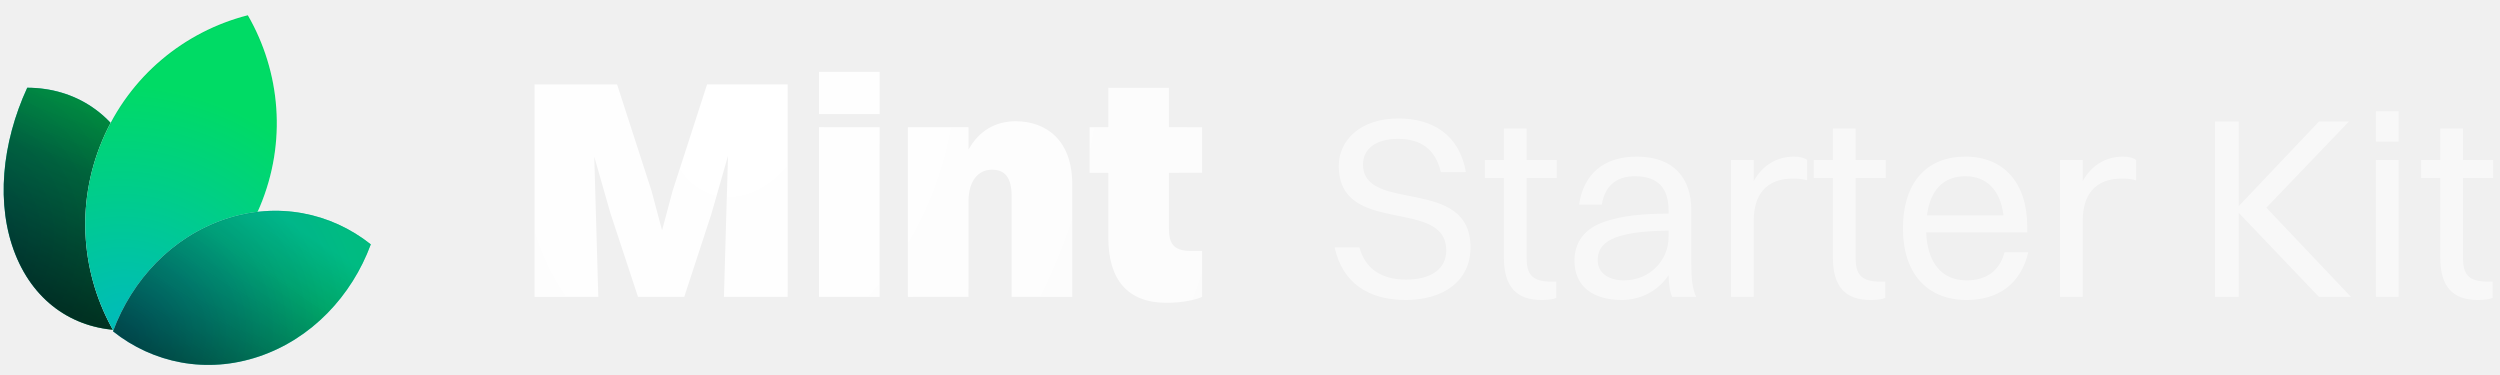
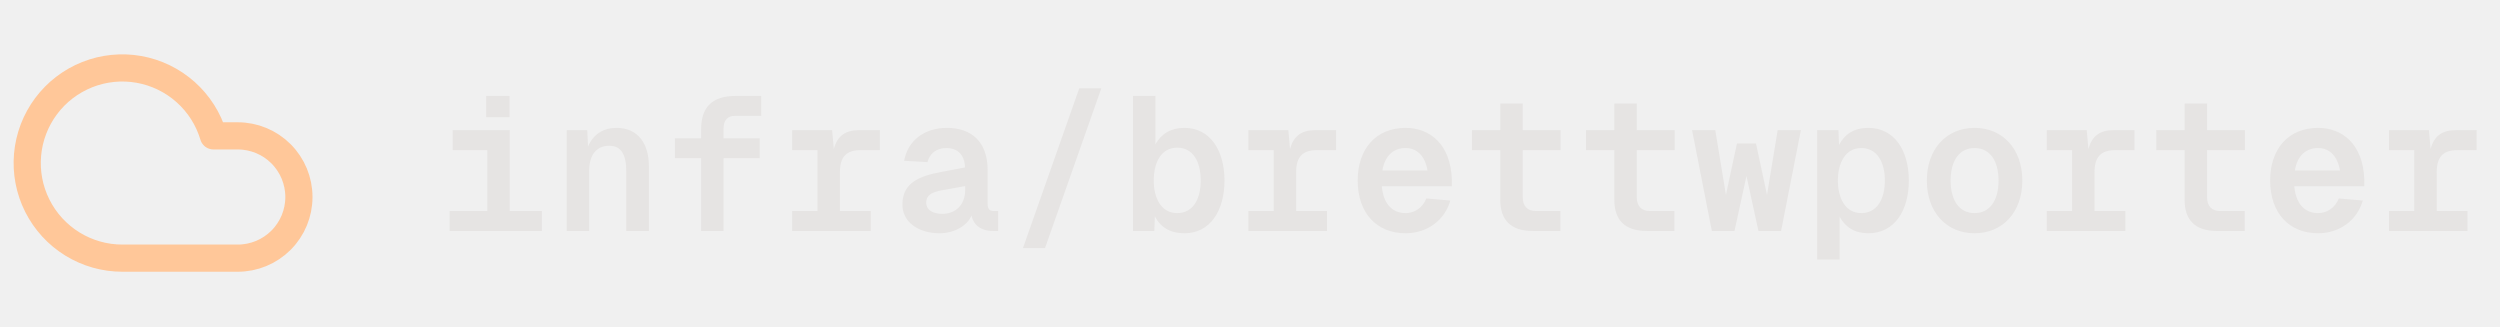
- <svg xmlns="http://www.w3.org/2000/svg" width="160" height="24" viewBox="0 0 160 24" fill="none">
-   <path d="M7.953 21.139C4.896 21.13 2.255 19.458 0.987 16.29C-0.28 13.121 0.109 9.163 1.744 5.615C4.801 5.624 7.442 7.296 8.71 10.465C9.977 13.633 9.588 17.591 7.953 21.139Z" fill="white" />
-   <path d="M7.953 21.139C4.896 21.13 2.255 19.458 0.987 16.29C-0.28 13.121 0.109 9.163 1.744 5.615C4.801 5.624 7.442 7.296 8.71 10.465C9.977 13.633 9.588 17.591 7.953 21.139Z" fill="url(#paint0_radial_115_109)" />
-   <path d="M7.953 21.139C4.896 21.13 2.255 19.458 0.987 16.29C-0.28 13.121 0.109 9.163 1.744 5.615C4.801 5.624 7.442 7.296 8.71 10.465C9.977 13.633 9.588 17.591 7.953 21.139Z" fill="black" fill-opacity="0.5" style="mix-blend-mode:hard-light" />
-   <path d="M7.953 21.139C4.896 21.13 2.255 19.458 0.987 16.29C-0.28 13.121 0.109 9.163 1.744 5.615C4.801 5.624 7.442 7.296 8.71 10.465C9.977 13.633 9.588 17.591 7.953 21.139Z" fill="url(#paint1_linear_115_109)" fill-opacity="0.5" style="mix-blend-mode:hard-light" />
-   <path d="M7.935 21.111C4.897 21.096 2.274 19.431 1.013 16.279C-0.248 13.124 0.136 9.182 1.762 5.643C4.8 5.659 7.423 7.324 8.684 10.476C9.945 13.63 9.561 17.572 7.935 21.111Z" stroke="url(#paint2_linear_115_109)" stroke-opacity="0.05" stroke-width="0.056" />
-   <path d="M7.31 21.257C11.354 20.221 14.884 17.375 16.628 13.236C18.373 9.097 17.945 4.587 15.86 0.976C11.816 2.012 8.287 4.858 6.542 8.998C4.797 13.137 5.225 17.646 7.31 21.257Z" fill="white" />
-   <path d="M7.31 21.257C11.354 20.221 14.884 17.375 16.628 13.236C18.373 9.097 17.945 4.587 15.86 0.976C11.816 2.012 8.287 4.858 6.542 8.998C4.797 13.137 5.225 17.646 7.31 21.257Z" fill="url(#paint3_radial_115_109)" />
-   <path d="M16.602 13.225C14.864 17.349 11.351 20.187 7.324 21.225C5.253 17.624 4.829 13.132 6.568 9.009C8.306 4.885 11.819 2.047 15.846 1.009C17.918 4.61 18.341 9.101 16.602 13.225Z" stroke="url(#paint4_linear_115_109)" stroke-opacity="0.05" stroke-width="0.056" />
-   <path d="M7.234 21.207C9.789 23.237 13.21 23.951 16.577 22.814C19.944 21.677 22.506 18.945 23.73 15.638C21.175 13.608 17.754 12.894 14.387 14.031C11.02 15.168 8.458 17.901 7.234 21.207Z" fill="white" />
-   <path d="M7.234 21.207C9.789 23.237 13.21 23.951 16.577 22.814C19.944 21.677 22.506 18.945 23.73 15.638C21.175 13.608 17.754 12.894 14.387 14.031C11.02 15.168 8.458 17.901 7.234 21.207Z" fill="url(#paint5_radial_115_109)" />
-   <path d="M7.234 21.207C9.789 23.237 13.21 23.951 16.577 22.814C19.944 21.677 22.506 18.945 23.73 15.638C21.175 13.608 17.754 12.894 14.387 14.031C11.02 15.168 8.458 17.901 7.234 21.207Z" fill="black" fill-opacity="0.2" style="mix-blend-mode:hard-light" />
-   <path d="M7.234 21.207C9.789 23.237 13.21 23.951 16.577 22.814C19.944 21.677 22.506 18.945 23.73 15.638C21.175 13.608 17.754 12.894 14.387 14.031C11.02 15.168 8.458 17.901 7.234 21.207Z" fill="url(#paint6_linear_115_109)" fill-opacity="0.5" style="mix-blend-mode:hard-light" />
-   <path d="M16.568 22.787C13.218 23.918 9.814 23.212 7.267 21.198C8.492 17.907 11.044 15.189 14.396 14.058C17.747 12.927 21.15 13.633 23.697 15.648C22.472 18.938 19.92 21.656 16.568 22.787Z" stroke="url(#paint7_linear_115_109)" stroke-opacity="0.05" stroke-width="0.056" />
-   <path d="M34.212 19V5.4H39.492L41.692 12.2L42.372 14.74L43.052 12.2L45.252 5.4H50.412V19H46.332L46.592 9.98L45.532 13.68L43.792 19H40.832L39.052 13.6L38.032 10.02L38.292 19H34.212ZM52.416 7.3V4.6H56.295V7.3H52.416ZM52.416 19V8.14H56.295V19H52.416ZM58.104 19V8.14H61.984V9.58C62.664 8.34 63.744 7.76 65.004 7.76C66.964 7.76 68.624 8.98 68.624 11.78V19H64.744V12.56C64.744 11.34 64.304 10.86 63.484 10.86C62.604 10.86 61.984 11.58 61.984 12.88V19H58.104ZM70.933 15.22V11.06H69.733V8.14H70.933V5.62H74.813V8.14H76.933V11.06H74.813V14.6C74.813 15.5 75.033 16.06 76.213 16.06H76.933V19C76.493 19.2 75.673 19.38 74.653 19.38C72.153 19.38 70.933 17.88 70.933 15.22Z" fill="url(#paint8_radial_115_109)" />
-   <path d="M87.232 10.519C87.232 13.687 94.112 11.229 94.112 15.832C94.112 17.994 92.364 19.198 89.971 19.198C87.562 19.198 85.912 18.093 85.417 15.832H87.001C87.364 17.169 88.371 17.895 89.987 17.895C91.671 17.895 92.561 17.152 92.561 16.03C92.561 12.598 85.681 15.155 85.681 10.618C85.681 9.001 87.034 7.582 89.509 7.582C91.671 7.582 93.403 8.621 93.816 11.014H92.215C91.868 9.529 90.912 8.886 89.476 8.886C88.057 8.886 87.232 9.529 87.232 10.519ZM96.25 16.476V11.393H95.029V10.239H96.25V8.226H97.702V10.239H99.632V11.393H97.702V16.476C97.702 17.532 98.015 18.026 99.302 18.026H99.599V19.066C99.434 19.148 99.071 19.198 98.659 19.198C97.025 19.198 96.25 18.323 96.25 16.476ZM102.516 13.093H101.064C101.345 11.162 102.615 10.024 104.76 10.024C107.103 10.024 108.242 11.393 108.242 13.44V16.888C108.242 17.895 108.324 18.521 108.555 19H107.021C106.856 18.654 106.806 18.142 106.79 17.614C106.047 18.72 104.859 19.198 103.803 19.198C101.988 19.198 100.767 18.357 100.767 16.69C100.767 15.486 101.427 14.611 102.714 14.182C103.902 13.786 105.107 13.687 106.79 13.671V13.473C106.79 12.053 106.13 11.278 104.628 11.278C103.374 11.278 102.698 11.971 102.516 13.093ZM102.252 16.657C102.252 17.465 102.929 17.944 103.952 17.944C105.569 17.944 106.79 16.674 106.79 15.172V14.759C103.061 14.793 102.252 15.585 102.252 16.657ZM110.787 19V10.239H112.239V11.591C112.833 10.519 113.774 10.024 114.83 10.024C115.176 10.024 115.49 10.107 115.655 10.239V11.542C115.407 11.46 115.094 11.427 114.747 11.427C112.998 11.427 112.239 12.515 112.239 14.1V19H110.787ZM117.305 16.476V11.393H116.084V10.239H117.305V8.226H118.757V10.239H120.688V11.393H118.757V16.476C118.757 17.532 119.071 18.026 120.358 18.026H120.655V19.066C120.49 19.148 120.127 19.198 119.714 19.198C118.081 19.198 117.305 18.323 117.305 16.476ZM129.809 16.145C129.33 18.192 127.862 19.198 125.865 19.198C123.324 19.198 121.79 17.482 121.79 14.627C121.79 11.658 123.324 10.024 125.783 10.024C128.258 10.024 129.743 11.723 129.743 14.512V14.875H123.275C123.357 16.838 124.281 17.944 125.865 17.944C127.103 17.944 127.977 17.35 128.291 16.145H129.809ZM125.783 11.278C124.38 11.278 123.539 12.152 123.324 13.786H128.225C128.027 12.169 127.152 11.278 125.783 11.278ZM131.843 19V10.239H133.295V11.591C133.889 10.519 134.829 10.024 135.885 10.024C136.232 10.024 136.545 10.107 136.71 10.239V11.542C136.463 11.46 136.149 11.427 135.803 11.427C134.054 11.427 133.295 12.515 133.295 14.1V19H131.843ZM141.763 19V7.78H143.281V13.192L148.413 7.78H150.327L145.047 13.291L150.459 19H148.413L143.281 13.621V19H141.763ZM152.06 9.067V7.12H153.512V9.067H152.06ZM152.06 19V10.239H153.512V19H152.06ZM156.178 16.476V11.393H154.957V10.239H156.178V8.226H157.63V10.239H159.56V11.393H157.63V16.476C157.63 17.532 157.943 18.026 159.23 18.026H159.527V19.066C159.362 19.148 158.999 19.198 158.587 19.198C156.953 19.198 156.178 18.323 156.178 16.476Z" fill="white" fill-opacity="0.55" />
-   <defs>
-     <radialGradient id="paint0_radial_115_109" cx="0" cy="0" r="1" gradientUnits="userSpaceOnUse" gradientTransform="translate(-3.00503 15.023) rotate(-10.029) scale(17.9572 17.784)">
-       <stop stop-color="#00B0BB" />
-       <stop offset="1" stop-color="#00DB65" />
-     </radialGradient>
-     <linearGradient id="paint1_linear_115_109" x1="7.39" y1="4.813" x2="1.63" y2="18.689" gradientUnits="userSpaceOnUse">
-       <stop stop-color="#18E299" />
-       <stop offset="1" />
-     </linearGradient>
-     <linearGradient id="paint2_linear_115_109" x1="7.948" y1="8.016" x2="1.761" y2="18.746" gradientUnits="userSpaceOnUse">
-       <stop />
-       <stop offset="1" stop-opacity="0" />
-     </linearGradient>
-     <radialGradient id="paint3_radial_115_109" cx="0" cy="0" r="1" gradientUnits="userSpaceOnUse" gradientTransform="translate(8.11404 20.8822) rotate(-75.7542) scale(21.6246 23.7772)">
-       <stop stop-color="#00BBBB" />
-       <stop offset="0.713" stop-color="#00DB65" />
-     </radialGradient>
-     <linearGradient id="paint4_linear_115_109" x1="7.602" y1="5.871" x2="15.556" y2="16.372" gradientUnits="userSpaceOnUse">
-       <stop />
-       <stop offset="1" stop-opacity="0" />
-     </linearGradient>
-     <radialGradient id="paint5_radial_115_109" cx="0" cy="0" r="1" gradientUnits="userSpaceOnUse" gradientTransform="translate(7.84537 21.5181) rotate(-20.3525) scale(18.5603 17.32)">
-       <stop stop-color="#00B0BB" />
-       <stop offset="1" stop-color="#00DB65" />
-     </radialGradient>
-     <linearGradient id="paint6_linear_115_109" x1="16.808" y1="13.007" x2="10.041" y2="22.994" gradientUnits="userSpaceOnUse">
-       <stop stop-color="#00B1BC" />
-       <stop offset="1" />
-     </linearGradient>
-     <linearGradient id="paint7_linear_115_109" x1="16.808" y1="13.007" x2="14.169" y2="23.841" gradientUnits="userSpaceOnUse">
-       <stop />
-       <stop offset="1" stop-opacity="0" />
-     </linearGradient>
-     <radialGradient id="paint8_radial_115_109" cx="0" cy="0" r="1" gradientUnits="userSpaceOnUse" gradientTransform="translate(47.2781 7) rotate(19.0047) scale(67.5582 85.7506)">
-       <stop stop-color="white" />
-       <stop offset="1" stop-color="white" stop-opacity="0.5" />
-     </radialGradient>
-   </defs>
+ <svg xmlns="http://www.w3.org/2000/svg" width="184" height="24" viewBox="0 0 184 24" fill="none">
+   <path d="M17.5 19H9C7.702 19 6.429 18.638 5.325 17.956C4.22 17.275 3.327 16.299 2.745 15.139C2.163 13.978 1.915 12.679 2.029 11.386C2.143 10.093 2.614 8.857 3.39 7.816C4.166 6.775 5.216 5.971 6.423 5.492C7.629 5.014 8.945 4.881 10.224 5.107C11.502 5.334 12.692 5.912 13.661 6.776C14.63 7.64 15.339 8.756 15.71 10H17.5C18.694 10 19.838 10.474 20.682 11.318C21.526 12.162 22 13.306 22 14.5C22 15.694 21.526 16.838 20.682 17.682C19.838 18.526 18.694 19 17.5 19Z" stroke="#FFC799" stroke-width="2" stroke-linecap="round" stroke-linejoin="round" />
+   <path d="M37.516 9.58V15.53H39.882V17H33.092V15.53H35.864V11.05H33.316V9.58H37.516ZM35.78 8.628V7.06H37.502V8.628H35.78ZM41.711 9.58H43.222L43.279 10.784C43.67 9.874 44.413 9.412 45.379 9.412C46.947 9.412 47.758 10.56 47.758 12.226V17H46.093V12.59C46.093 11.372 45.715 10.728 44.846 10.728C43.922 10.728 43.362 11.372 43.362 12.59V17H41.711V9.58ZM51.603 9.524C51.603 7.914 52.387 7.06 54.151 7.06H56.027V8.53H54.039C53.563 8.53 53.255 8.866 53.255 9.426V10.182H55.915V11.638H53.255V17H51.603V11.638H49.671V10.182H51.603V9.524ZM61.244 9.58L61.37 10.98C61.608 10.014 62.224 9.58 63.204 9.58H64.758V11.05H63.344C62.266 11.05 61.818 11.568 61.818 12.688V15.53H64.086V17H58.304V15.53H60.166V11.05H58.304V9.58H61.244ZM66.544 11.834C66.824 10.308 68.07 9.412 69.694 9.412C71.542 9.412 72.69 10.476 72.69 12.52V15.012C72.69 15.376 72.83 15.53 73.138 15.53H73.46V17H73.068C72.172 17 71.64 16.524 71.5 15.866C71.206 16.58 70.282 17.168 69.148 17.168C67.622 17.168 66.418 16.37 66.418 15.054C66.418 13.542 67.51 12.968 69.33 12.646L71.024 12.324C70.996 11.372 70.464 10.896 69.638 10.896C68.924 10.896 68.406 11.316 68.266 11.932L66.544 11.834ZM68.168 14.956C68.196 15.404 68.574 15.74 69.372 15.74C70.338 15.726 71.038 15.082 71.038 13.962V13.696L69.722 13.934C68.784 14.088 68.154 14.228 68.168 14.956ZM75.289 18.26L79.433 6.5H81.057L76.913 18.26H75.289ZM83.389 7.06H85.041V10.616C85.489 9.832 86.175 9.412 87.183 9.412C89.087 9.412 90.123 11.106 90.123 13.29C90.123 15.474 89.087 17.168 87.183 17.168C86.119 17.168 85.405 16.72 84.999 15.922L84.957 17H83.389V7.06ZM84.915 13.29C84.915 14.578 85.461 15.684 86.637 15.684C87.841 15.684 88.373 14.606 88.373 13.29C88.373 11.946 87.841 10.868 86.637 10.868C85.461 10.868 84.915 11.96 84.915 13.29ZM94.822 9.58L94.948 10.98C95.186 10.014 95.802 9.58 96.782 9.58H98.336V11.05H96.922C95.844 11.05 95.396 11.568 95.396 12.688V15.53H97.664V17H91.882V15.53H93.744V11.05H91.882V9.58H94.822ZM99.926 13.29C99.926 10.924 101.298 9.412 103.454 9.412C105.19 9.412 106.772 10.56 106.856 13.234V13.71H101.704C101.802 14.942 102.432 15.684 103.454 15.684C104.126 15.684 104.714 15.278 104.98 14.606L106.744 14.76C106.324 16.23 105.022 17.168 103.454 17.168C101.298 17.168 99.926 15.656 99.926 13.29ZM101.746 12.548H105.064C104.868 11.386 104.21 10.896 103.454 10.896C102.53 10.896 101.914 11.498 101.746 12.548ZM110.421 7.62H112.073V9.58H114.859V11.05H112.073V14.522C112.073 15.152 112.409 15.53 113.025 15.53H114.845V17H112.801C111.163 17 110.421 16.16 110.421 14.718V11.05H108.335V9.58H110.421V7.62ZM118.815 7.62H120.467V9.58H123.253V11.05H120.467V14.522C120.467 15.152 120.803 15.53 121.419 15.53H123.239V17H121.195C119.557 17 118.815 16.16 118.815 14.718V11.05H116.729V9.58H118.815V7.62ZM129.24 10.56L130.052 14.34L130.836 9.58H132.544L131.088 17H129.422L128.54 12.954L127.658 17H125.992L124.536 9.58H126.244L127.028 14.34L127.84 10.56H129.24ZM133.742 19.1V9.58H135.31L135.352 10.672C135.772 9.86 136.472 9.412 137.508 9.412C139.454 9.412 140.49 11.106 140.49 13.29C140.49 15.474 139.454 17.168 137.508 17.168C136.528 17.168 135.842 16.748 135.394 15.95V19.1H133.742ZM135.268 13.29C135.268 14.578 135.814 15.684 136.99 15.684C138.18 15.684 138.726 14.606 138.726 13.29C138.726 11.974 138.18 10.896 136.99 10.896C135.814 10.896 135.268 12.002 135.268 13.29ZM145.329 17.168C143.257 17.168 141.815 15.614 141.815 13.29C141.815 10.966 143.257 9.412 145.329 9.412C147.401 9.412 148.843 10.966 148.843 13.29C148.843 15.614 147.401 17.168 145.329 17.168ZM143.565 13.29C143.565 14.774 144.223 15.684 145.329 15.684C146.435 15.684 147.093 14.774 147.093 13.29C147.093 11.806 146.435 10.896 145.329 10.896C144.223 10.896 143.565 11.806 143.565 13.29ZM153.583 9.58L153.709 10.98C153.947 10.014 154.563 9.58 155.543 9.58H157.097V11.05H155.683C154.605 11.05 154.157 11.568 154.157 12.688V15.53H156.425V17H150.643V15.53H152.505V11.05H150.643V9.58H153.583ZM160.788 7.62H162.44V9.58H165.226V11.05H162.44V14.522C162.44 15.152 162.776 15.53 163.392 15.53H165.212V17H163.168C161.53 17 160.788 16.16 160.788 14.718V11.05H158.702V9.58H160.788V7.62ZM167.083 13.29C167.083 10.924 168.455 9.412 170.611 9.412C172.347 9.412 173.929 10.56 174.013 13.234V13.71H168.861C168.959 14.942 169.589 15.684 170.611 15.684C171.283 15.684 171.871 15.278 172.137 14.606L173.901 14.76C173.481 16.23 172.179 17.168 170.611 17.168C168.455 17.168 167.083 15.656 167.083 13.29ZM168.903 12.548H172.221C172.025 11.386 171.367 10.896 170.611 10.896C169.687 10.896 169.071 11.498 168.903 12.548ZM178.767 9.58L178.893 10.98C179.131 10.014 179.747 9.58 180.727 9.58H182.281V11.05H180.867C179.789 11.05 179.341 11.568 179.341 12.688V15.53H181.609V17H175.827V15.53H177.689V11.05H175.827V9.58H178.767Z" fill="#E6E4E3" />
</svg>
